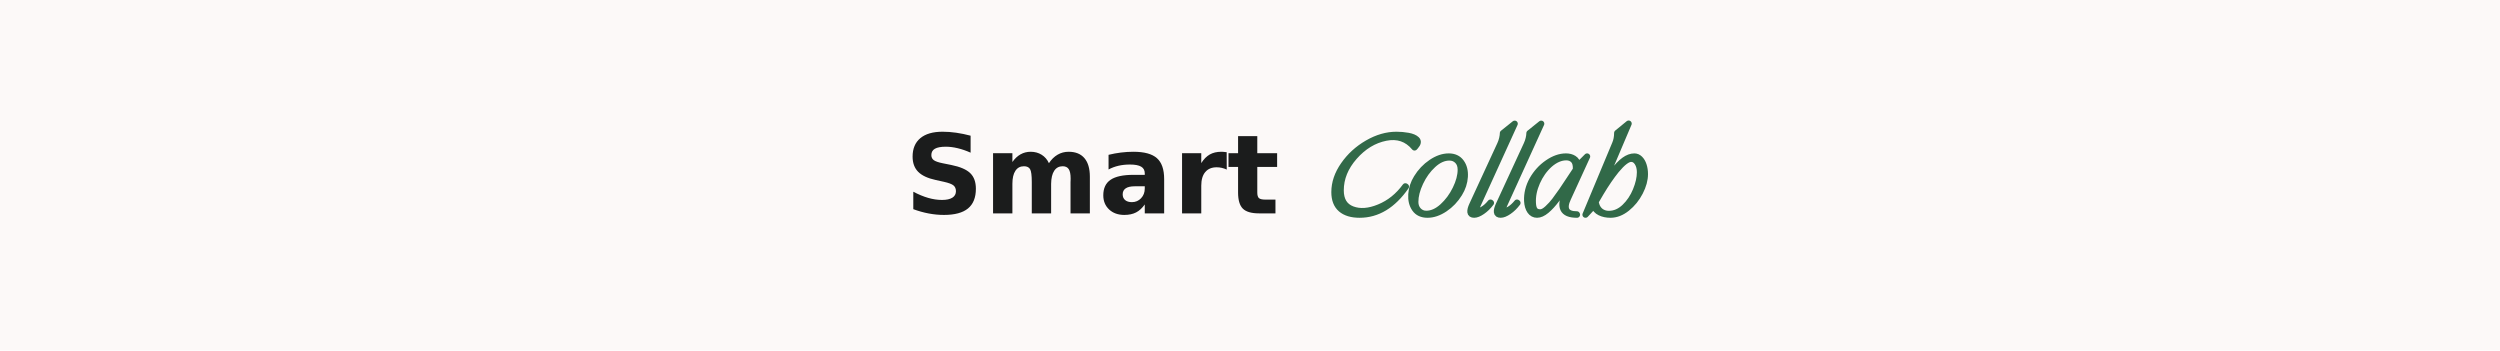
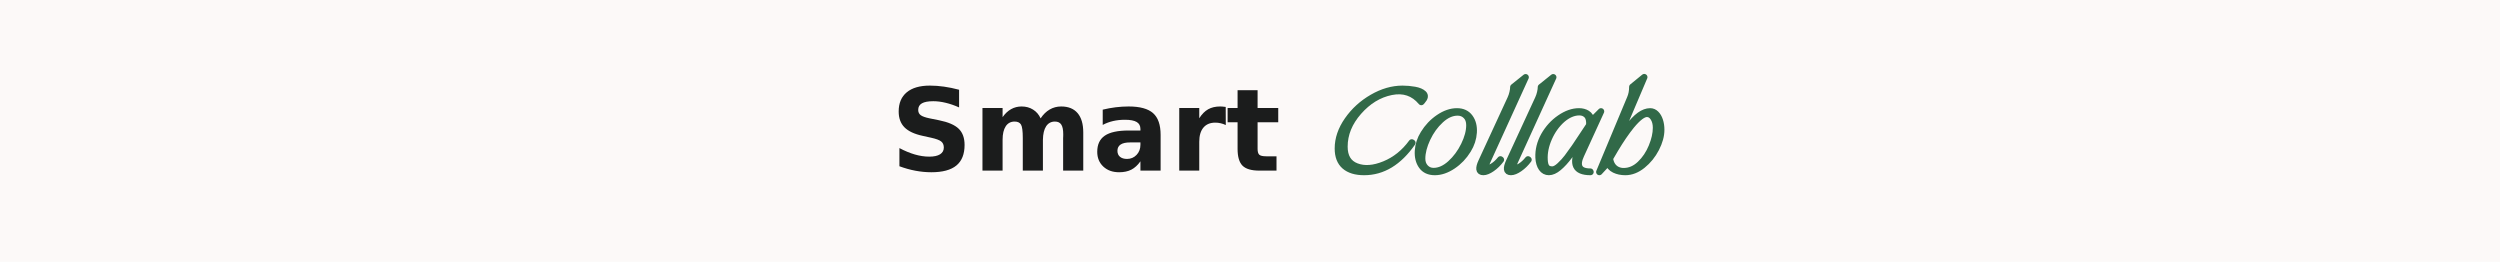
- <svg xmlns="http://www.w3.org/2000/svg" xmlns:xlink="http://www.w3.org/1999/xlink" width="363.6pt" height="50.976pt" viewBox="0 0 363.6 50.976" version="1.1">
+ <svg xmlns="http://www.w3.org/2000/svg" xmlns:xlink="http://www.w3.org/1999/xlink" width="349.2pt" height="36.576pt" viewBox="0 0 349.2 36.576" version="1.1">
  <defs>
    <style type="text/css">*{stroke-linejoin: round; stroke-linecap: butt}</style>
  </defs>
  <g id="figure_1">
    <g id="patch_1">
-       <path d="M 0 50.976  L 363.6 50.976  L 363.6 0  L 0 0  z " style="fill: #fcf9f8" />
+       <path d="M 0 36.576  L 349.2 36.576  L 349.2 0  L 0 0  z " style="fill: #fcf9f8" />
    </g>
    <g id="axes_1">
      <g id="text_1">
-         <g style="fill: #1b1c1c" transform="translate(131.58 31.032) scale(0.16 -0.16)">
+         <g style="fill: #1b1c1c" transform="translate(124.38 23.832) scale(0.16 -0.16)">
          <defs>
            <path id="DejaVuSans-Bold-36" d="M 3834 4519  L 3834 3531  Q 3450 3703 3084 3790  Q 2719 3878 2394 3878  Q 1963 3878 1756 3759  Q 1550 3641 1550 3391  Q 1550 3203 1689 3098  Q 1828 2994 2194 2919  L 2706 2816  Q 3484 2659 3812 2340  Q 4141 2022 4141 1434  Q 4141 663 3683 286  Q 3225 -91 2284 -91  Q 1841 -91 1394 -6  Q 947 78 500 244  L 500 1259  Q 947 1022 1364 901  Q 1781 781 2169 781  Q 2563 781 2772 912  Q 2981 1044 2981 1288  Q 2981 1506 2839 1625  Q 2697 1744 2272 1838  L 1806 1941  Q 1106 2091 782 2419  Q 459 2747 459 3303  Q 459 4000 909 4375  Q 1359 4750 2203 4750  Q 2588 4750 2994 4692  Q 3400 4634 3834 4519  z " transform="scale(0.015625)" />
            <path id="DejaVuSans-Bold-50" d="M 3781 2919  Q 3994 3244 4286 3414  Q 4578 3584 4928 3584  Q 5531 3584 5847 3212  Q 6163 2841 6163 2131  L 6163 0  L 5038 0  L 5038 1825  Q 5041 1866 5042 1909  Q 5044 1953 5044 2034  Q 5044 2406 4934 2573  Q 4825 2741 4581 2741  Q 4263 2741 4089 2478  Q 3916 2216 3909 1719  L 3909 0  L 2784 0  L 2784 1825  Q 2784 2406 2684 2573  Q 2584 2741 2328 2741  Q 2006 2741 1831 2477  Q 1656 2213 1656 1722  L 1656 0  L 531 0  L 531 3500  L 1656 3500  L 1656 2988  Q 1863 3284 2130 3434  Q 2397 3584 2719 3584  Q 3081 3584 3359 3409  Q 3638 3234 3781 2919  z " transform="scale(0.015625)" />
            <path id="DejaVuSans-Bold-44" d="M 2106 1575  Q 1756 1575 1579 1456  Q 1403 1338 1403 1106  Q 1403 894 1545 773  Q 1688 653 1941 653  Q 2256 653 2472 879  Q 2688 1106 2688 1447  L 2688 1575  L 2106 1575  z M 3816 1997  L 3816 0  L 2688 0  L 2688 519  Q 2463 200 2181 54  Q 1900 -91 1497 -91  Q 953 -91 614 226  Q 275 544 275 1050  Q 275 1666 698 1953  Q 1122 2241 2028 2241  L 2688 2241  L 2688 2328  Q 2688 2594 2478 2717  Q 2269 2841 1825 2841  Q 1466 2841 1156 2769  Q 847 2697 581 2553  L 581 3406  Q 941 3494 1303 3539  Q 1666 3584 2028 3584  Q 2975 3584 3395 3211  Q 3816 2838 3816 1997  z " transform="scale(0.015625)" />
            <path id="DejaVuSans-Bold-55" d="M 3138 2547  Q 2991 2616 2845 2648  Q 2700 2681 2553 2681  Q 2122 2681 1889 2404  Q 1656 2128 1656 1613  L 1656 0  L 538 0  L 538 3500  L 1656 3500  L 1656 2925  Q 1872 3269 2151 3426  Q 2431 3584 2822 3584  Q 2878 3584 2943 3579  Q 3009 3575 3134 3559  L 3138 2547  z " transform="scale(0.015625)" />
            <path id="DejaVuSans-Bold-57" d="M 1759 4494  L 1759 3500  L 2913 3500  L 2913 2700  L 1759 2700  L 1759 1216  Q 1759 972 1856 886  Q 1953 800 2241 800  L 2816 800  L 2816 0  L 1856 0  Q 1194 0 917 276  Q 641 553 641 1216  L 641 2700  L 84 2700  L 84 3500  L 641 3500  L 641 4494  L 1759 4494  z " transform="scale(0.015625)" />
            <path id="DejaVuSans-Bold-3" transform="scale(0.015625)" />
          </defs>
          <use xlink:href="#DejaVuSans-Bold-36" />
          <use xlink:href="#DejaVuSans-Bold-50" transform="translate(72.01562 0)" />
          <use xlink:href="#DejaVuSans-Bold-44" transform="translate(176.2188 0)" />
          <use xlink:href="#DejaVuSans-Bold-55" transform="translate(243.7031 0)" />
          <use xlink:href="#DejaVuSans-Bold-57" transform="translate(293.0156 0)" />
          <use xlink:href="#DejaVuSans-Bold-3" transform="translate(340.8125 0)" />
        </g>
      </g>
      <g id="text_2">
-         <path d="M 197.743 31.224  Q 195.983 31.224 195.031 30.402  Q 194.078 29.577 194.078 27.945  Q 194.078 25.912 195.431 23.977  Q 196.783 22.04 198.886 20.825  Q 200.991 19.607 203.103 19.607  Q 203.951 19.607 204.798 19.759  Q 205.648 19.912 206.038 20.29  Q 206.431 20.665 205.871 21.287  L 205.728 21.447  Q 204.111 19.512 201.533 20.032  Q 198.958 20.552 196.973 22.809  Q 194.991 25.064 194.991 27.687  Q 194.991 29.799 196.663 30.439  Q 198.336 31.079 200.591 30.152  Q 202.848 29.224 204.398 27.097  L 204.478 27.145  Q 201.631 31.224 197.743 31.224  z " style="fill: #316948; stroke: #316948; stroke-width: 0.9" />
-         <path d="M 197.743 31.224  Q 195.983 31.224 195.031 30.402  Q 194.078 29.577 194.078 27.945  Q 194.078 25.912 195.431 23.977  Q 196.783 22.04 198.886 20.825  Q 200.991 19.607 203.103 19.607  Q 203.951 19.607 204.798 19.759  Q 205.648 19.912 206.038 20.29  Q 206.431 20.665 205.871 21.287  L 205.728 21.447  Q 204.111 19.512 201.533 20.032  Q 198.958 20.552 196.973 22.809  Q 194.991 25.064 194.991 27.687  Q 194.991 29.799 196.663 30.439  Q 198.336 31.079 200.591 30.152  Q 202.848 29.224 204.398 27.097  L 204.478 27.145  Q 201.631 31.224 197.743 31.224  z " style="fill: #316948" />
+         <path d="M 190.543 24.024  Q 188.783 24.024 187.831 23.202  Q 186.878 22.377 186.878 20.744  Q 186.878 18.712 188.231 16.777  Q 189.583 14.839 191.686 13.624  Q 193.791 12.407 195.903 12.407  Q 196.751 12.407 197.598 12.559  Q 198.448 12.712 198.838 13.089  Q 199.231 13.464 198.671 14.087  L 198.528 14.247  Q 196.911 12.312 194.333 12.832  Q 191.758 13.352 189.773 15.61  Q 187.791 17.864 187.791 20.487  Q 187.791 22.599 189.463 23.239  Q 191.136 23.88 193.391 22.952  Q 195.648 22.024 197.198 19.897  L 197.278 19.945  Q 194.431 24.024 190.543 24.024  z " style="fill: #316948; stroke: #316948; stroke-width: 0.9" />
+         <path d="M 190.543 24.024  Q 188.783 24.024 187.831 23.202  Q 186.878 22.377 186.878 20.744  Q 186.878 18.712 188.231 16.777  Q 189.583 14.839 191.686 13.624  Q 193.791 12.407 195.903 12.407  Q 196.751 12.407 197.598 12.559  Q 198.448 12.712 198.838 13.089  Q 199.231 13.464 198.671 14.087  L 198.528 14.247  Q 196.911 12.312 194.333 12.832  Q 191.758 13.352 189.773 15.61  Q 187.791 17.864 187.791 20.487  Q 187.791 22.599 189.463 23.239  Q 191.136 23.88 193.391 22.952  Q 195.648 22.024 197.198 19.897  L 197.278 19.945  Q 194.431 24.024 190.543 24.024  z " style="fill: #316948" />
      </g>
      <g id="text_3">
-         <path d="M 207.619 31.224  Q 206.386 31.224 205.786 30.377  Q 205.186 29.527 205.266 28.265  Q 205.346 27 206.049 25.864  Q 206.881 24.505 208.169 23.632  Q 209.459 22.759 210.706 22.759  Q 211.889 22.759 212.504 23.599  Q 213.121 24.439 213.041 25.712  Q 212.961 26.985 212.241 28.152  Q 211.409 29.512 210.129 30.369  Q 208.849 31.224 207.619 31.224  z M 205.841 29.367  Q 205.841 30.119 206.296 30.61  Q 206.754 31.097 207.441 31.097  Q 208.641 31.097 209.801 30.049  Q 210.961 29 211.704 27.48  Q 212.449 25.959 212.449 24.68  Q 212.449 23.847 211.976 23.377  Q 211.506 22.904 210.801 22.904  Q 209.586 22.904 208.434 23.962  Q 207.281 25.017 206.561 26.552  Q 205.841 28.087 205.841 29.367  z " style="fill: #316948; stroke: #316948; stroke-width: 0.9" />
-         <path d="M 207.619 31.224  Q 206.386 31.224 205.786 30.377  Q 205.186 29.527 205.266 28.265  Q 205.346 27 206.049 25.864  Q 206.881 24.505 208.169 23.632  Q 209.459 22.759 210.706 22.759  Q 211.889 22.759 212.504 23.599  Q 213.121 24.439 213.041 25.712  Q 212.961 26.985 212.241 28.152  Q 211.409 29.512 210.129 30.369  Q 208.849 31.224 207.619 31.224  z M 205.841 29.367  Q 205.841 30.119 206.296 30.61  Q 206.754 31.097 207.441 31.097  Q 208.641 31.097 209.801 30.049  Q 210.961 29 211.704 27.48  Q 212.449 25.959 212.449 24.68  Q 212.449 23.847 211.976 23.377  Q 211.506 22.904 210.801 22.904  Q 209.586 22.904 208.434 23.962  Q 207.281 25.017 206.561 26.552  Q 205.841 28.087 205.841 29.367  z " style="fill: #316948" />
+         <path d="M 200.419 24.024  Q 199.186 24.024 198.586 23.177  Q 197.986 22.327 198.066 21.064  Q 198.146 19.799 198.849 18.665  Q 199.681 17.305 200.969 16.432  Q 202.259 15.559 203.506 15.559  Q 204.689 15.559 205.304 16.399  Q 205.921 17.239 205.841 18.512  Q 205.761 19.785 205.041 20.952  Q 204.209 22.312 202.929 23.169  Q 201.649 24.024 200.419 24.024  z M 198.641 22.167  Q 198.641 22.919 199.096 23.41  Q 199.554 23.897 200.241 23.897  Q 201.441 23.897 202.601 22.849  Q 203.761 21.799 204.504 20.279  Q 205.249 18.759 205.249 17.48  Q 205.249 16.647 204.776 16.177  Q 204.306 15.704 203.601 15.704  Q 202.386 15.704 201.234 16.762  Q 200.081 17.817 199.361 19.352  Q 198.641 20.887 198.641 22.167  z " style="fill: #316948; stroke: #316948; stroke-width: 0.9" />
+         <path d="M 200.419 24.024  Q 199.186 24.024 198.586 23.177  Q 197.986 22.327 198.066 21.064  Q 198.146 19.799 198.849 18.665  Q 199.681 17.305 200.969 16.432  Q 202.259 15.559 203.506 15.559  Q 204.689 15.559 205.304 16.399  Q 205.921 17.239 205.841 18.512  Q 205.761 19.785 205.041 20.952  Q 204.209 22.312 202.929 23.169  Q 201.649 24.024 200.419 24.024  z M 198.641 22.167  Q 198.641 22.919 199.096 23.41  Q 199.554 23.897 200.241 23.897  Q 201.441 23.897 202.601 22.849  Q 203.761 21.799 204.504 20.279  Q 205.249 18.759 205.249 17.48  Q 205.249 16.647 204.776 16.177  Q 204.306 15.704 203.601 15.704  Q 202.386 15.704 201.234 16.762  Q 200.081 17.817 199.361 19.352  Q 198.641 20.887 198.641 22.167  z " style="fill: #316948" />
      </g>
      <g id="text_4">
-         <path d="M 214.395 31.224  Q 213.898 31.224 213.858 30.842  Q 213.818 30.457 214.123 29.799  L 218.185 21  Q 218.378 20.584 218.48 20.137  Q 218.585 19.687 218.585 19.367  L 220.298 17.992  L 214.923 29.785  Q 214.603 30.472 214.843 30.64  Q 215.083 30.807 215.665 30.465  Q 216.25 30.119 216.778 29.465  L 216.843 29.512  Q 216.283 30.265 215.585 30.744  Q 214.89 31.224 214.395 31.224  z " style="fill: #316948; stroke: #316948; stroke-width: 0.9" />
-         <path d="M 214.395 31.224  Q 213.898 31.224 213.858 30.842  Q 213.818 30.457 214.123 29.799  L 218.185 21  Q 218.378 20.584 218.48 20.137  Q 218.585 19.687 218.585 19.367  L 220.298 17.992  L 214.923 29.785  Q 214.603 30.472 214.843 30.64  Q 215.083 30.807 215.665 30.465  Q 216.25 30.119 216.778 29.465  L 216.843 29.512  Q 216.283 30.265 215.585 30.744  Q 214.89 31.224 214.395 31.224  z " style="fill: #316948" />
+         <path d="M 207.195 24.024  Q 206.698 24.024 206.658 23.642  Q 206.618 23.257 206.923 22.599  L 210.985 13.8  Q 211.178 13.384 211.28 12.937  Q 211.385 12.487 211.385 12.167  L 213.098 10.792  L 207.723 22.584  Q 207.403 23.272 207.643 23.439  Q 207.883 23.607 208.465 23.265  Q 209.05 22.919 209.578 22.265  L 209.643 22.312  Q 209.083 23.064 208.385 23.544  Q 207.69 24.024 207.195 24.024  z " style="fill: #316948; stroke: #316948; stroke-width: 0.9" />
+         <path d="M 207.195 24.024  Q 206.698 24.024 206.658 23.642  Q 206.618 23.257 206.923 22.599  L 210.985 13.8  Q 211.178 13.384 211.28 12.937  Q 211.385 12.487 211.385 12.167  L 213.098 10.792  L 207.723 22.584  Q 207.403 23.272 207.643 23.439  Q 207.883 23.607 208.465 23.265  Q 209.05 22.919 209.578 22.265  L 209.643 22.312  Q 209.083 23.064 208.385 23.544  Q 207.69 24.024 207.195 24.024  z " style="fill: #316948" />
      </g>
      <g id="text_5">
-         <path d="M 218.252 31.224  Q 217.755 31.224 217.715 30.842  Q 217.675 30.457 217.98 29.799  L 222.042 21  Q 222.235 20.584 222.337 20.137  Q 222.442 19.687 222.442 19.367  L 224.155 17.992  L 218.78 29.785  Q 218.46 30.472 218.7 30.64  Q 218.94 30.807 219.522 30.465  Q 220.107 30.119 220.635 29.465  L 220.7 29.512  Q 220.14 30.265 219.442 30.744  Q 218.747 31.224 218.252 31.224  z " style="fill: #316948; stroke: #316948; stroke-width: 0.9" />
-         <path d="M 218.252 31.224  Q 217.755 31.224 217.715 30.842  Q 217.675 30.457 217.98 29.799  L 222.042 21  Q 222.235 20.584 222.337 20.137  Q 222.442 19.687 222.442 19.367  L 224.155 17.992  L 218.78 29.785  Q 218.46 30.472 218.7 30.64  Q 218.94 30.807 219.522 30.465  Q 220.107 30.119 220.635 29.465  L 220.7 29.512  Q 220.14 30.265 219.442 30.744  Q 218.747 31.224 218.252 31.224  z " style="fill: #316948" />
+         <path d="M 211.052 24.024  Q 210.555 24.024 210.515 23.642  Q 210.475 23.257 210.78 22.599  L 214.842 13.8  Q 215.035 13.384 215.137 12.937  Q 215.242 12.487 215.242 12.167  L 216.955 10.792  L 211.58 22.584  Q 211.26 23.272 211.5 23.439  Q 211.74 23.607 212.322 23.265  Q 212.907 22.919 213.435 22.265  L 213.5 22.312  Q 212.94 23.064 212.242 23.544  Q 211.547 24.024 211.052 24.024  z " style="fill: #316948; stroke: #316948; stroke-width: 0.9" />
+         <path d="M 211.052 24.024  Q 210.555 24.024 210.515 23.642  Q 210.475 23.257 210.78 22.599  L 214.842 13.8  Q 215.035 13.384 215.137 12.937  Q 215.242 12.487 215.242 12.167  L 216.955 10.792  L 211.58 22.584  Q 211.26 23.272 211.5 23.439  Q 211.74 23.607 212.322 23.265  Q 212.907 22.919 213.435 22.265  L 213.5 22.312  Q 212.94 23.064 212.242 23.544  Q 211.547 24.024 211.052 24.024  z " style="fill: #316948" />
      </g>
      <g id="text_6">
-         <path d="M 223.549 31.224  Q 222.924 31.224 222.539 30.682  Q 222.157 30.137 222.109 29.207  Q 222.044 27.625 222.877 26.119  Q 223.724 24.632 225.084 23.697  Q 226.444 22.759 227.757 22.759  Q 228.412 22.759 228.892 23.057  Q 229.372 23.352 229.532 24.057  L 230.829 22.759  L 228.044 28.84  Q 227.517 29.959 227.827 30.57  Q 228.139 31.177 229.339 31.177  L 229.357 31.224  Q 227.757 31.224 227.372 30.392  Q 226.989 29.559 227.724 27.945  L 228.909 25.337  L 228.939 25.287  Q 228.444 26.024 227.949 26.777  Q 226.972 28.217 226.429 28.952  Q 225.644 30.007 224.907 30.617  Q 224.172 31.224 223.549 31.224  z M 224.029 30.887  Q 224.477 30.887 225.084 30.32  Q 225.692 29.752 226.124 29.177  Q 226.557 28.599 227.164 27.737  Q 227.659 26.985 228.157 26.247  Q 228.684 25.465 229.197 24.68  Q 229.259 23.72 228.859 23.297  Q 228.459 22.872 227.804 22.872  Q 227.197 22.872 226.597 23.13  Q 225.997 23.384 225.404 23.897  Q 224.237 24.937 223.547 26.497  Q 222.859 28.057 222.939 29.527  Q 222.972 30.247 223.219 30.567  Q 223.469 30.887 224.029 30.887  z " style="fill: #316948; stroke: #316948; stroke-width: 0.9" />
-         <path d="M 223.549 31.224  Q 222.924 31.224 222.539 30.682  Q 222.157 30.137 222.109 29.207  Q 222.044 27.625 222.877 26.119  Q 223.724 24.632 225.084 23.697  Q 226.444 22.759 227.757 22.759  Q 228.412 22.759 228.892 23.057  Q 229.372 23.352 229.532 24.057  L 230.829 22.759  L 228.044 28.84  Q 227.517 29.959 227.827 30.57  Q 228.139 31.177 229.339 31.177  L 229.357 31.224  Q 227.757 31.224 227.372 30.392  Q 226.989 29.559 227.724 27.945  L 228.909 25.337  L 228.939 25.287  Q 228.444 26.024 227.949 26.777  Q 226.972 28.217 226.429 28.952  Q 225.644 30.007 224.907 30.617  Q 224.172 31.224 223.549 31.224  z M 224.029 30.887  Q 224.477 30.887 225.084 30.32  Q 225.692 29.752 226.124 29.177  Q 226.557 28.599 227.164 27.737  Q 227.659 26.985 228.157 26.247  Q 228.684 25.465 229.197 24.68  Q 229.259 23.72 228.859 23.297  Q 228.459 22.872 227.804 22.872  Q 227.197 22.872 226.597 23.13  Q 225.997 23.384 225.404 23.897  Q 224.237 24.937 223.547 26.497  Q 222.859 28.057 222.939 29.527  Q 222.972 30.247 223.219 30.567  Q 223.469 30.887 224.029 30.887  z " style="fill: #316948" />
+         <path d="M 216.349 24.024  Q 215.724 24.024 215.339 23.482  Q 214.957 22.937 214.909 22.007  Q 214.844 20.424 215.677 18.919  Q 216.524 17.432 217.884 16.497  Q 219.244 15.559 220.557 15.559  Q 221.212 15.559 221.692 15.857  Q 222.172 16.152 222.332 16.857  L 223.629 15.559  L 220.844 21.64  Q 220.317 22.759 220.627 23.369  Q 220.939 23.977 222.139 23.977  L 222.157 24.024  Q 220.557 24.024 220.172 23.192  Q 219.789 22.36 220.524 20.744  L 221.709 18.137  L 221.739 18.087  Q 221.244 18.825 220.749 19.577  Q 219.772 21.017 219.229 21.752  Q 218.444 22.807 217.707 23.417  Q 216.972 24.024 216.349 24.024  z M 216.829 23.687  Q 217.277 23.687 217.884 23.119  Q 218.492 22.552 218.924 21.977  Q 219.357 21.399 219.964 20.537  Q 220.459 19.785 220.957 19.047  Q 221.484 18.265 221.997 17.48  Q 222.059 16.52 221.659 16.097  Q 221.259 15.672 220.604 15.672  Q 219.997 15.672 219.397 15.93  Q 218.797 16.184 218.204 16.697  Q 217.037 17.737 216.347 19.297  Q 215.659 20.857 215.739 22.327  Q 215.772 23.047 216.019 23.367  Q 216.269 23.687 216.829 23.687  z " style="fill: #316948; stroke: #316948; stroke-width: 0.9" />
+         <path d="M 216.349 24.024  Q 215.724 24.024 215.339 23.482  Q 214.957 22.937 214.909 22.007  Q 214.844 20.424 215.677 18.919  Q 216.524 17.432 217.884 16.497  Q 219.244 15.559 220.557 15.559  Q 221.212 15.559 221.692 15.857  Q 222.172 16.152 222.332 16.857  L 223.629 15.559  L 220.844 21.64  Q 220.317 22.759 220.627 23.369  Q 220.939 23.977 222.139 23.977  L 222.157 24.024  Q 220.557 24.024 220.172 23.192  Q 219.789 22.36 220.524 20.744  L 221.709 18.137  L 221.739 18.087  Q 221.244 18.825 220.749 19.577  Q 219.772 21.017 219.229 21.752  Q 218.444 22.807 217.707 23.417  Q 216.972 24.024 216.349 24.024  z M 216.829 23.687  Q 217.277 23.687 217.884 23.119  Q 218.492 22.552 218.924 21.977  Q 219.357 21.399 219.964 20.537  Q 220.459 19.785 220.957 19.047  Q 221.484 18.265 221.997 17.48  Q 222.059 16.52 221.659 16.097  Q 221.259 15.672 220.604 15.672  Q 219.997 15.672 219.397 15.93  Q 218.797 16.184 218.204 16.697  Q 217.037 17.737 216.347 19.297  Q 215.659 20.857 215.739 22.327  Q 215.772 23.047 216.019 23.367  Q 216.269 23.687 216.829 23.687  z " style="fill: #316948" />
      </g>
      <g id="text_7">
-         <path d="M 234.901 20.919  Q 235.206 20.217 235.206 19.337  L 236.868 17.977  L 232.468 28.327  L 233.206 27.097  Q 233.813 26.057 234.566 25.047  Q 235.476 23.847 236.228 23.305  Q 236.981 22.759 237.701 22.759  Q 238.148 22.759 238.501 23.105  Q 238.853 23.447 239.043 24.032  Q 239.236 24.617 239.236 25.32  Q 239.236 26.567 238.516 27.959  Q 237.796 29.352 236.628 30.29  Q 235.461 31.224 234.228 31.224  Q 233.366 31.224 232.708 30.904  Q 232.053 30.584 231.813 29.912  L 230.596 31.224  L 234.901 20.919  z M 232.068 29.32  Q 232.133 29.88 232.396 30.29  Q 232.661 30.697 233.076 30.904  Q 233.493 31.112 233.988 31.112  Q 235.253 31.112 236.293 30.119  Q 237.333 29.127 237.923 27.687  Q 238.516 26.247 238.516 25.047  Q 238.516 24.217 238.156 23.657  Q 237.796 23.097 237.236 23.097  Q 236.836 23.097 236.291 23.512  Q 235.748 23.927 235.061 24.759  Q 233.973 26.105 232.806 28.057  L 232.068 29.32  z " style="fill: #316948; stroke: #316948; stroke-width: 0.9" />
-         <path d="M 234.901 20.919  Q 235.206 20.217 235.206 19.337  L 236.868 17.977  L 232.468 28.327  L 233.206 27.097  Q 233.813 26.057 234.566 25.047  Q 235.476 23.847 236.228 23.305  Q 236.981 22.759 237.701 22.759  Q 238.148 22.759 238.501 23.105  Q 238.853 23.447 239.043 24.032  Q 239.236 24.617 239.236 25.32  Q 239.236 26.567 238.516 27.959  Q 237.796 29.352 236.628 30.29  Q 235.461 31.224 234.228 31.224  Q 233.366 31.224 232.708 30.904  Q 232.053 30.584 231.813 29.912  L 230.596 31.224  L 234.901 20.919  z M 232.068 29.32  Q 232.133 29.88 232.396 30.29  Q 232.661 30.697 233.076 30.904  Q 233.493 31.112 233.988 31.112  Q 235.253 31.112 236.293 30.119  Q 237.333 29.127 237.923 27.687  Q 238.516 26.247 238.516 25.047  Q 238.516 24.217 238.156 23.657  Q 237.796 23.097 237.236 23.097  Q 236.836 23.097 236.291 23.512  Q 235.748 23.927 235.061 24.759  Q 233.973 26.105 232.806 28.057  L 232.068 29.32  z " style="fill: #316948" />
+         <path d="M 227.701 13.72  Q 228.006 13.017 228.006 12.137  L 229.668 10.777  L 225.268 21.127  L 226.006 19.897  Q 226.613 18.857 227.366 17.847  Q 228.276 16.647 229.028 16.105  Q 229.781 15.559 230.501 15.559  Q 230.948 15.559 231.301 15.905  Q 231.653 16.247 231.843 16.832  Q 232.036 17.417 232.036 18.119  Q 232.036 19.367 231.316 20.759  Q 230.596 22.152 229.428 23.09  Q 228.261 24.024 227.028 24.024  Q 226.166 24.024 225.508 23.704  Q 224.853 23.384 224.613 22.712  L 223.396 24.024  L 227.701 13.72  z M 224.868 22.119  Q 224.933 22.68 225.196 23.09  Q 225.461 23.497 225.876 23.704  Q 226.293 23.912 226.788 23.912  Q 228.053 23.912 229.093 22.919  Q 230.133 21.927 230.723 20.487  Q 231.316 19.047 231.316 17.847  Q 231.316 17.017 230.956 16.457  Q 230.596 15.897 230.036 15.897  Q 229.636 15.897 229.091 16.312  Q 228.548 16.727 227.861 17.559  Q 226.773 18.904 225.606 20.857  L 224.868 22.119  z " style="fill: #316948; stroke: #316948; stroke-width: 0.9" />
+         <path d="M 227.701 13.72  Q 228.006 13.017 228.006 12.137  L 229.668 10.777  L 225.268 21.127  L 226.006 19.897  Q 226.613 18.857 227.366 17.847  Q 228.276 16.647 229.028 16.105  Q 229.781 15.559 230.501 15.559  Q 230.948 15.559 231.301 15.905  Q 231.653 16.247 231.843 16.832  Q 232.036 17.417 232.036 18.119  Q 232.036 19.367 231.316 20.759  Q 230.596 22.152 229.428 23.09  Q 228.261 24.024 227.028 24.024  Q 226.166 24.024 225.508 23.704  Q 224.853 23.384 224.613 22.712  L 223.396 24.024  L 227.701 13.72  z M 224.868 22.119  Q 224.933 22.68 225.196 23.09  Q 225.461 23.497 225.876 23.704  Q 226.293 23.912 226.788 23.912  Q 228.053 23.912 229.093 22.919  Q 230.133 21.927 230.723 20.487  Q 231.316 19.047 231.316 17.847  Q 231.316 17.017 230.956 16.457  Q 230.596 15.897 230.036 15.897  Q 229.636 15.897 229.091 16.312  Q 228.548 16.727 227.861 17.559  Q 226.773 18.904 225.606 20.857  L 224.868 22.119  z " style="fill: #316948" />
      </g>
    </g>
  </g>
</svg>
